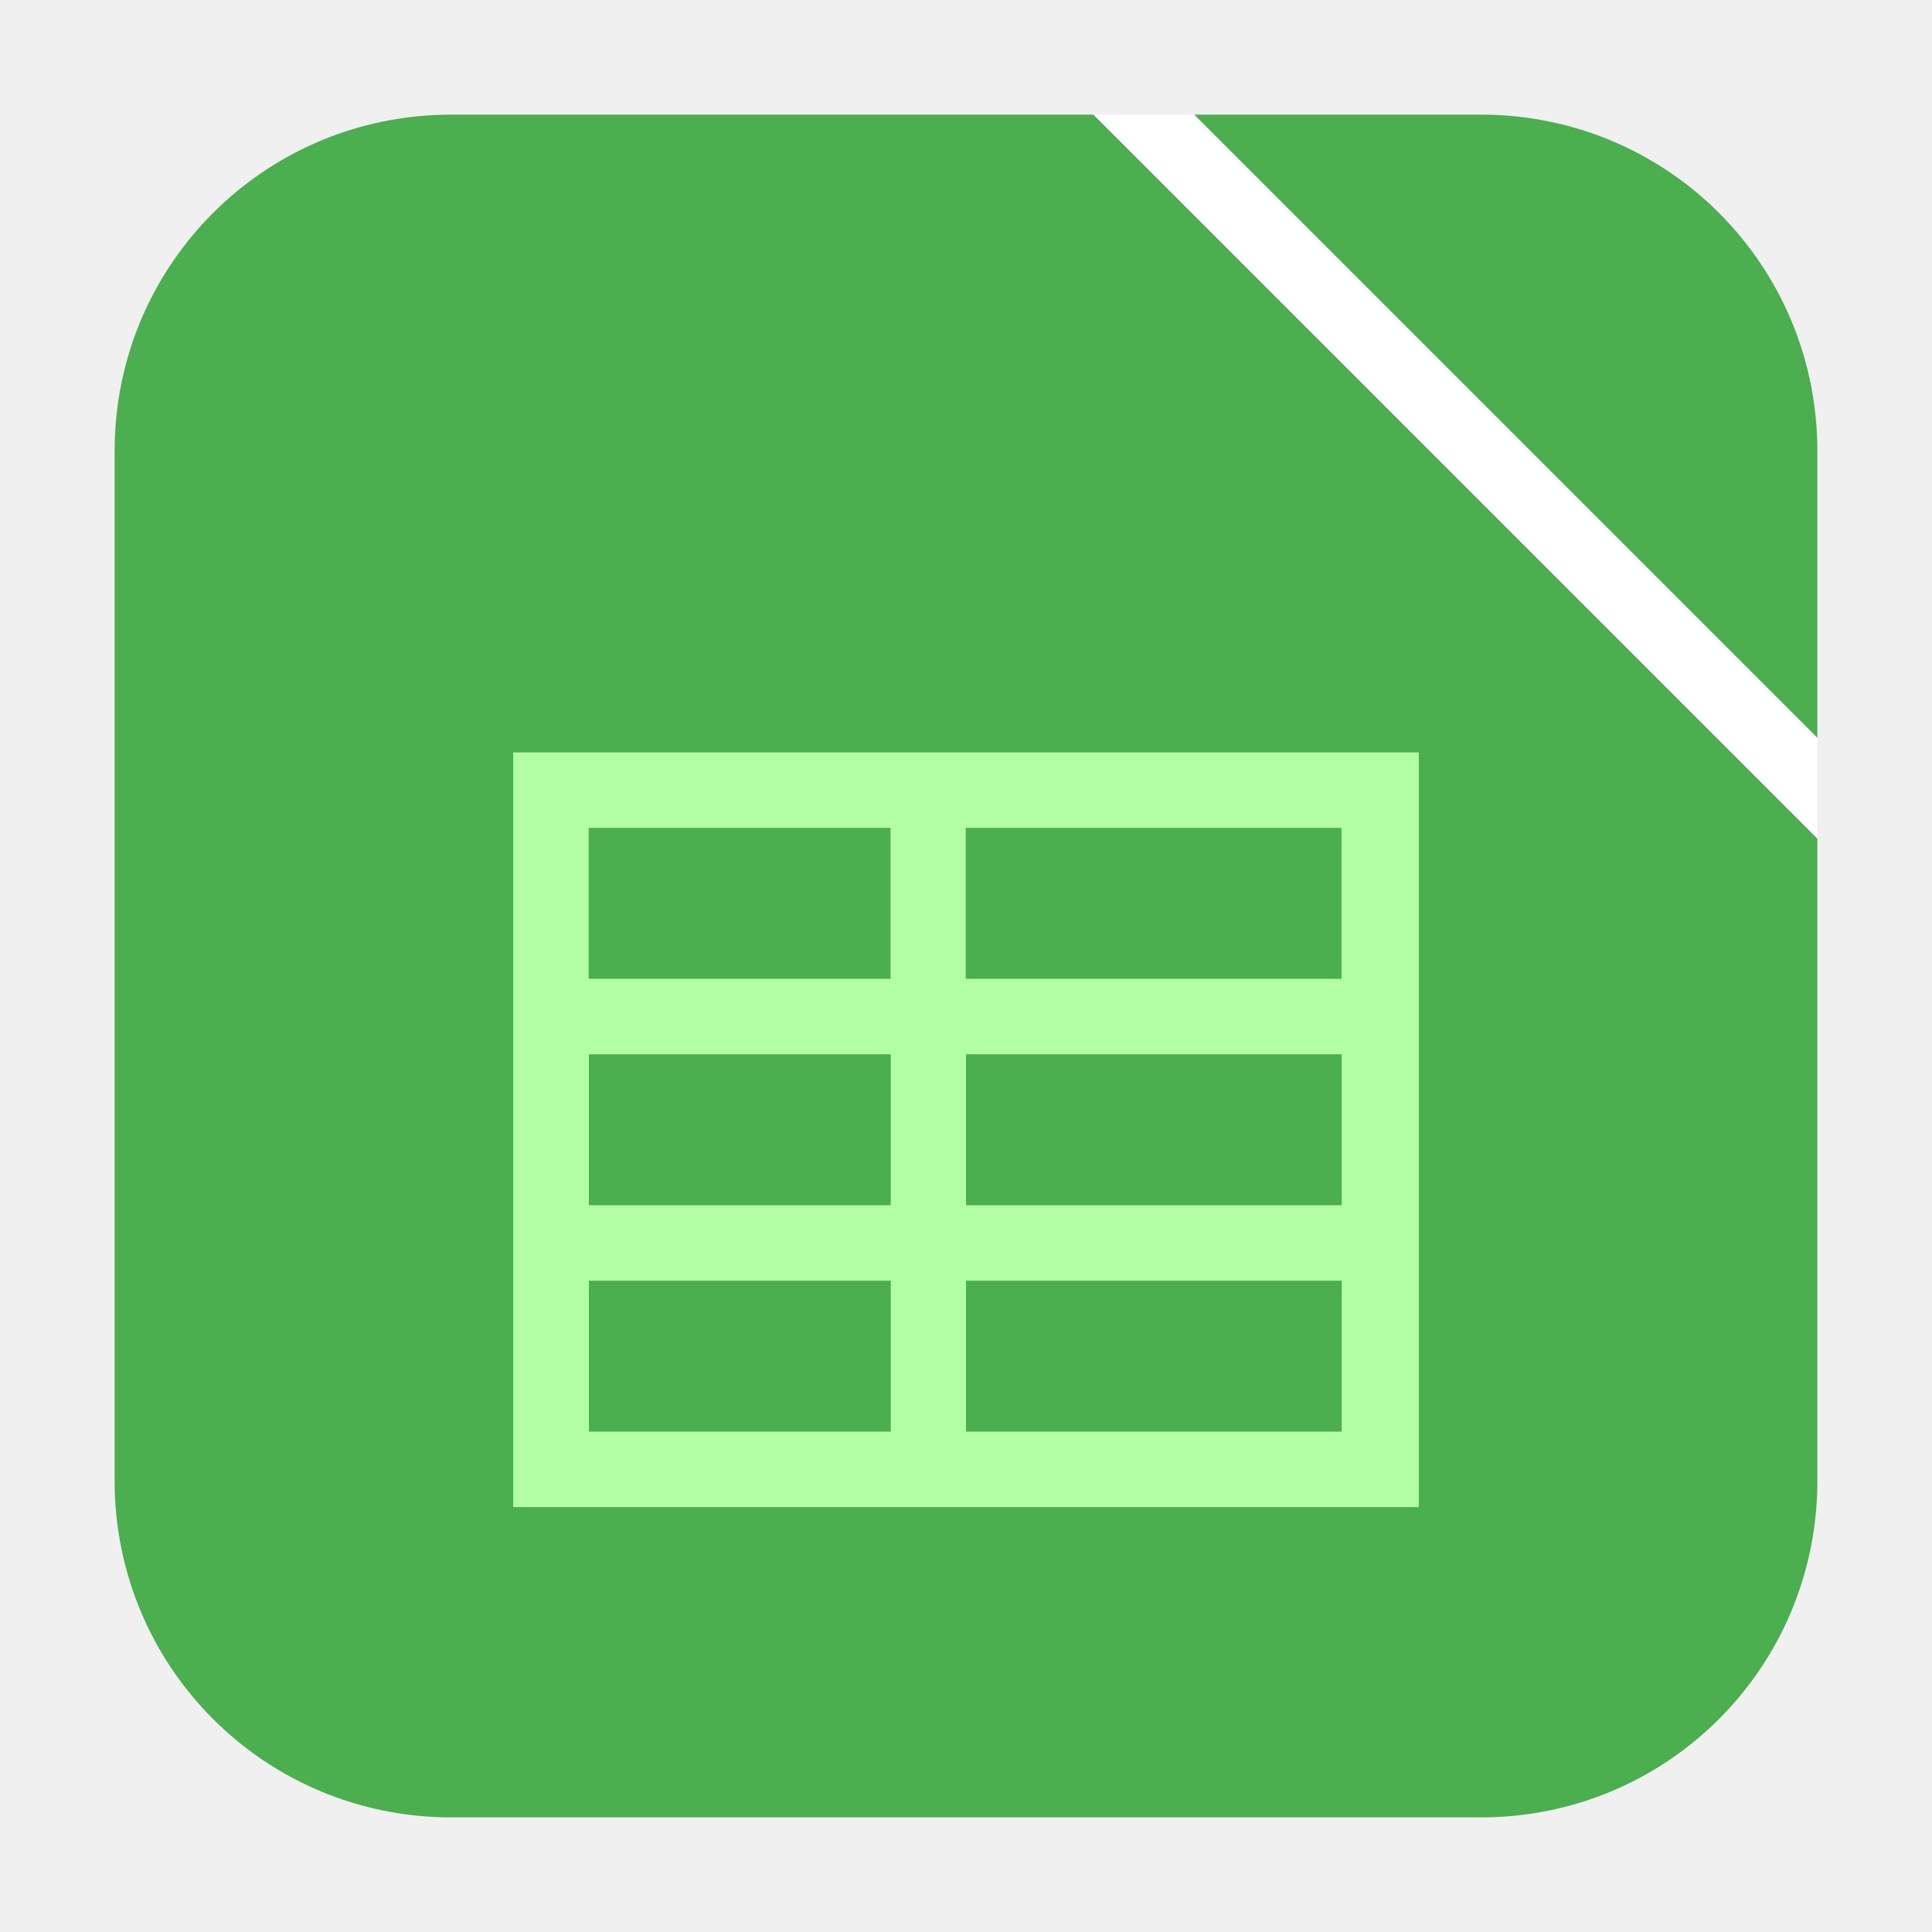
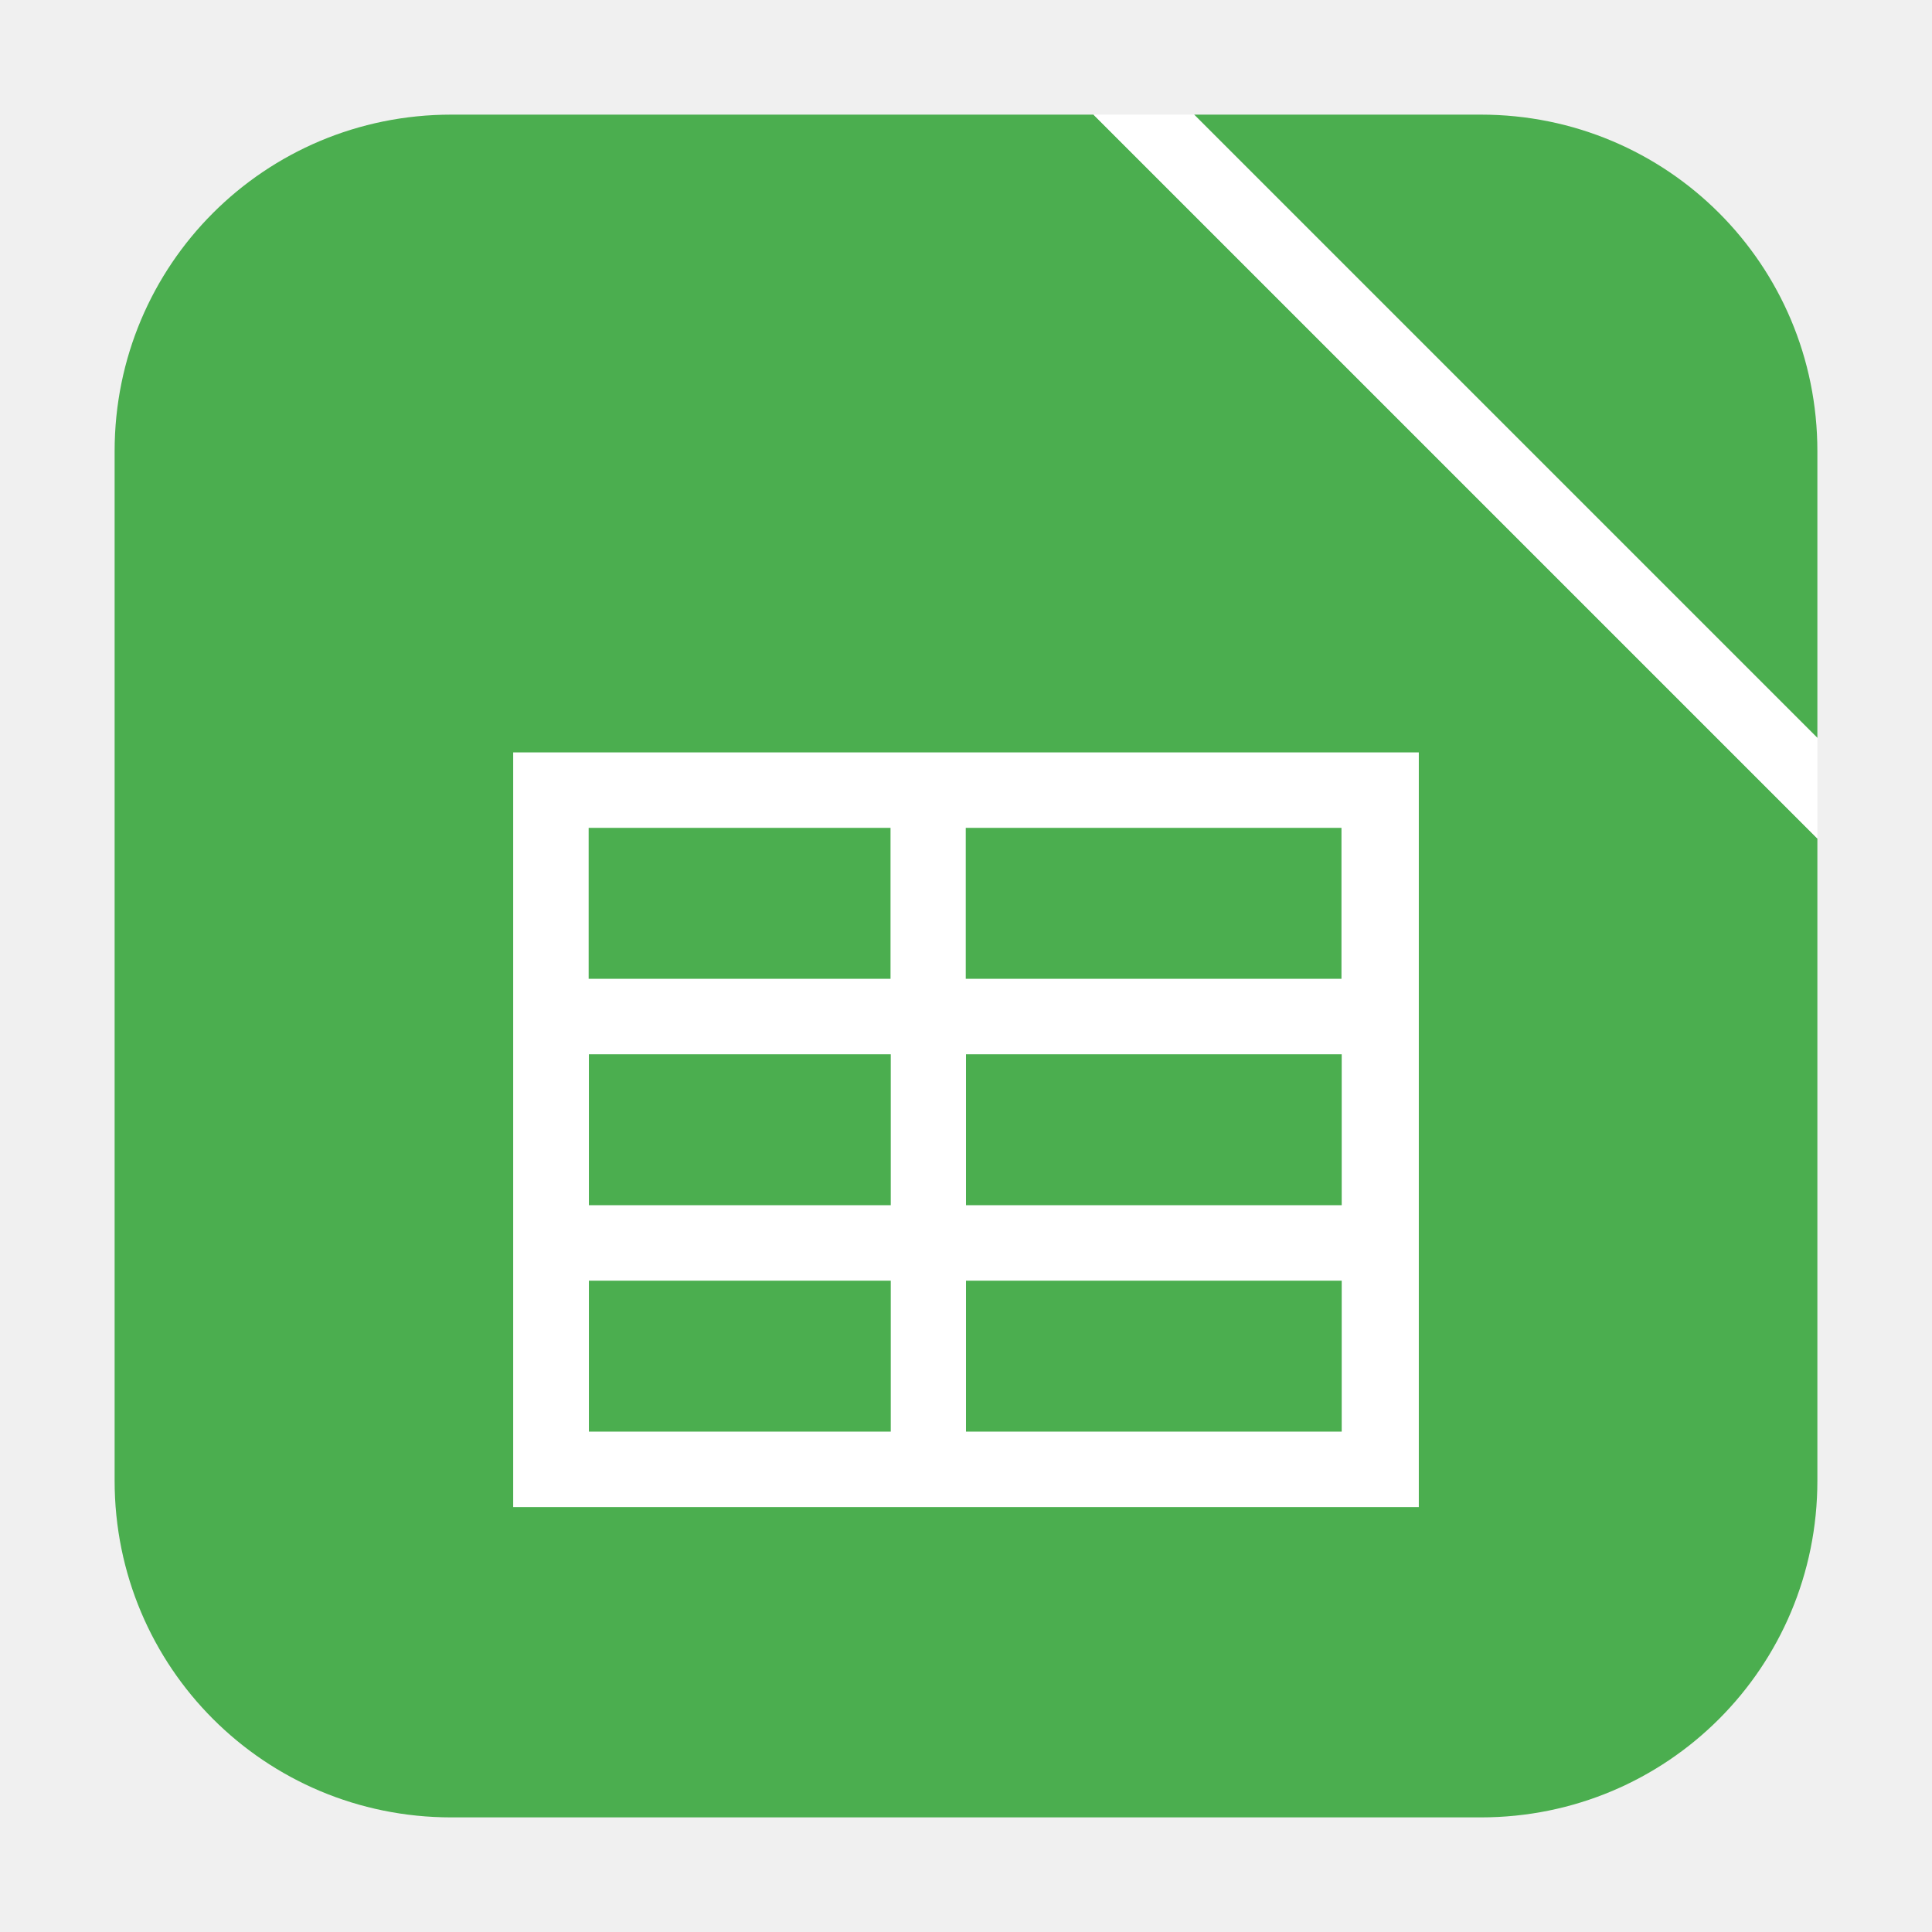
<svg xmlns="http://www.w3.org/2000/svg" height="32" width="32" version="1" id="svg14">
  <defs id="defs18" />
  <g id="g4501" transform="translate(80.27148,3.931641)">
    <path id="path4496" d="m -50.17,8.291 v -4.75 c 0,-3.089 -2.486,-5.574 -5.574,-5.574 h -4.75 z" style="opacity:1;fill:#4bae4f;fill-opacity:1;fill-rule:evenodd;stroke:none;stroke-width:1.035;stroke-linecap:round;stroke-linejoin:bevel;stroke-miterlimit:4;stroke-dasharray:none;stroke-dashoffset:0;stroke-opacity:1" />
    <path id="path4494" d="m -62.16,-2.033 h -10.637 c -3.089,0 -5.576,2.486 -5.576,5.574 V 20.594 c 0,3.089 2.488,5.576 5.576,5.576 h 17.053 c 3.089,0 5.574,-2.488 5.574,-5.576 V 9.957 Z" style="opacity:1;fill:#4bae4f;fill-opacity:1;fill-rule:evenodd;stroke:none;stroke-width:1.035;stroke-linecap:round;stroke-linejoin:bevel;stroke-miterlimit:4;stroke-dasharray:none;stroke-dashoffset:0;stroke-opacity:1" />
    <path id="rect4497-3" d="M -62.16,-2.033 -50.17,9.957 V 8.291 L -60.494,-2.033 Z" style="opacity:1;fill:#ffffff;fill-opacity:1;fill-rule:evenodd;stroke:none;stroke-width:1.035;stroke-linecap:round;stroke-linejoin:bevel;stroke-miterlimit:4;stroke-dasharray:none;stroke-dashoffset:0;stroke-opacity:1" />
  </g>
-   <path style="opacity:1;fill:#b2ffa3;fill-opacity:1;fill-rule:nonzero;stroke:none;stroke-width:10.046;stroke-linecap:round;stroke-linejoin:bevel;stroke-miterlimit:4;stroke-dasharray:none;stroke-dashoffset:0;stroke-opacity:1" d="m 8.5,12.462 v 12.5 H 23.5 v -12.5 z m 1.25,1.25 H 14.75 v 2.5 H 9.75 Z m 6.246,0 h 6.223 v 2.5 h -6.223 z m -6.242,3.75 h 5 v 2.5 H 9.754 Z m 6.246,0 h 6.223 v 2.5 H 16 Z m -6.246,3.75 h 5 v 2.5 H 9.754 Z m 6.246,0 h 6.223 v 2.5 H 16 Z" id="rect4486" />
+   <path style="opacity:1;fill:#ffffff;fill-opacity:1;fill-rule:nonzero;stroke:none;stroke-width:10.046;stroke-linecap:round;stroke-linejoin:bevel;stroke-miterlimit:4;stroke-dasharray:none;stroke-dashoffset:0;stroke-opacity:1" d="m 8.5,12.462 v 12.5 H 23.5 v -12.5 z m 1.25,1.25 H 14.75 v 2.5 H 9.75 Z m 6.246,0 h 6.223 v 2.5 h -6.223 z m -6.242,3.75 h 5 v 2.5 H 9.754 Z m 6.246,0 h 6.223 v 2.5 H 16 Z m -6.246,3.75 h 5 v 2.5 H 9.754 Z m 6.246,0 h 6.223 v 2.5 H 16 Z" id="rect4486" />
</svg>
